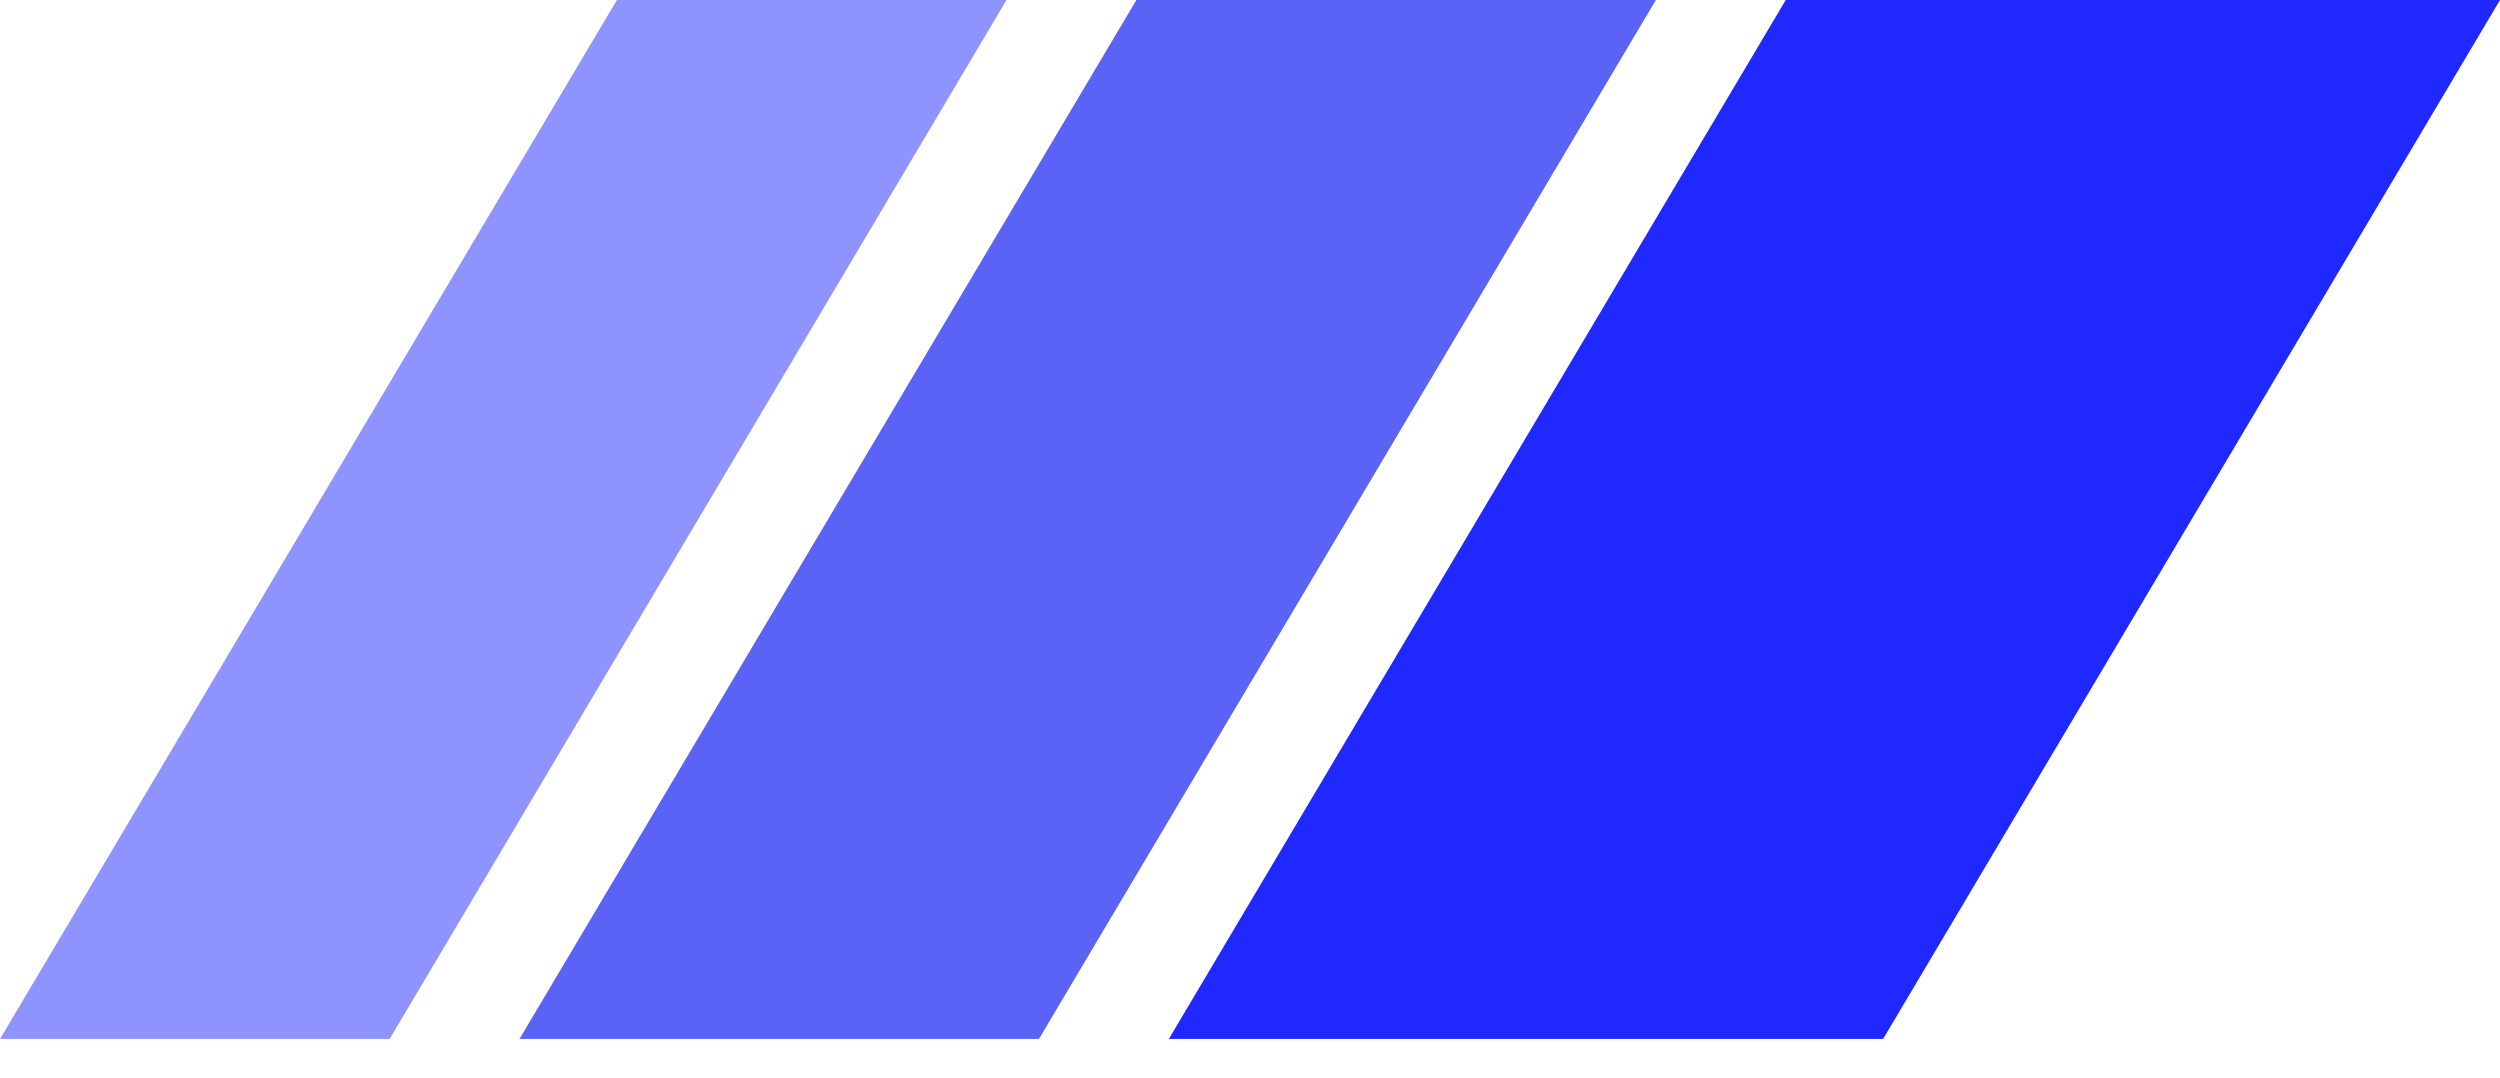
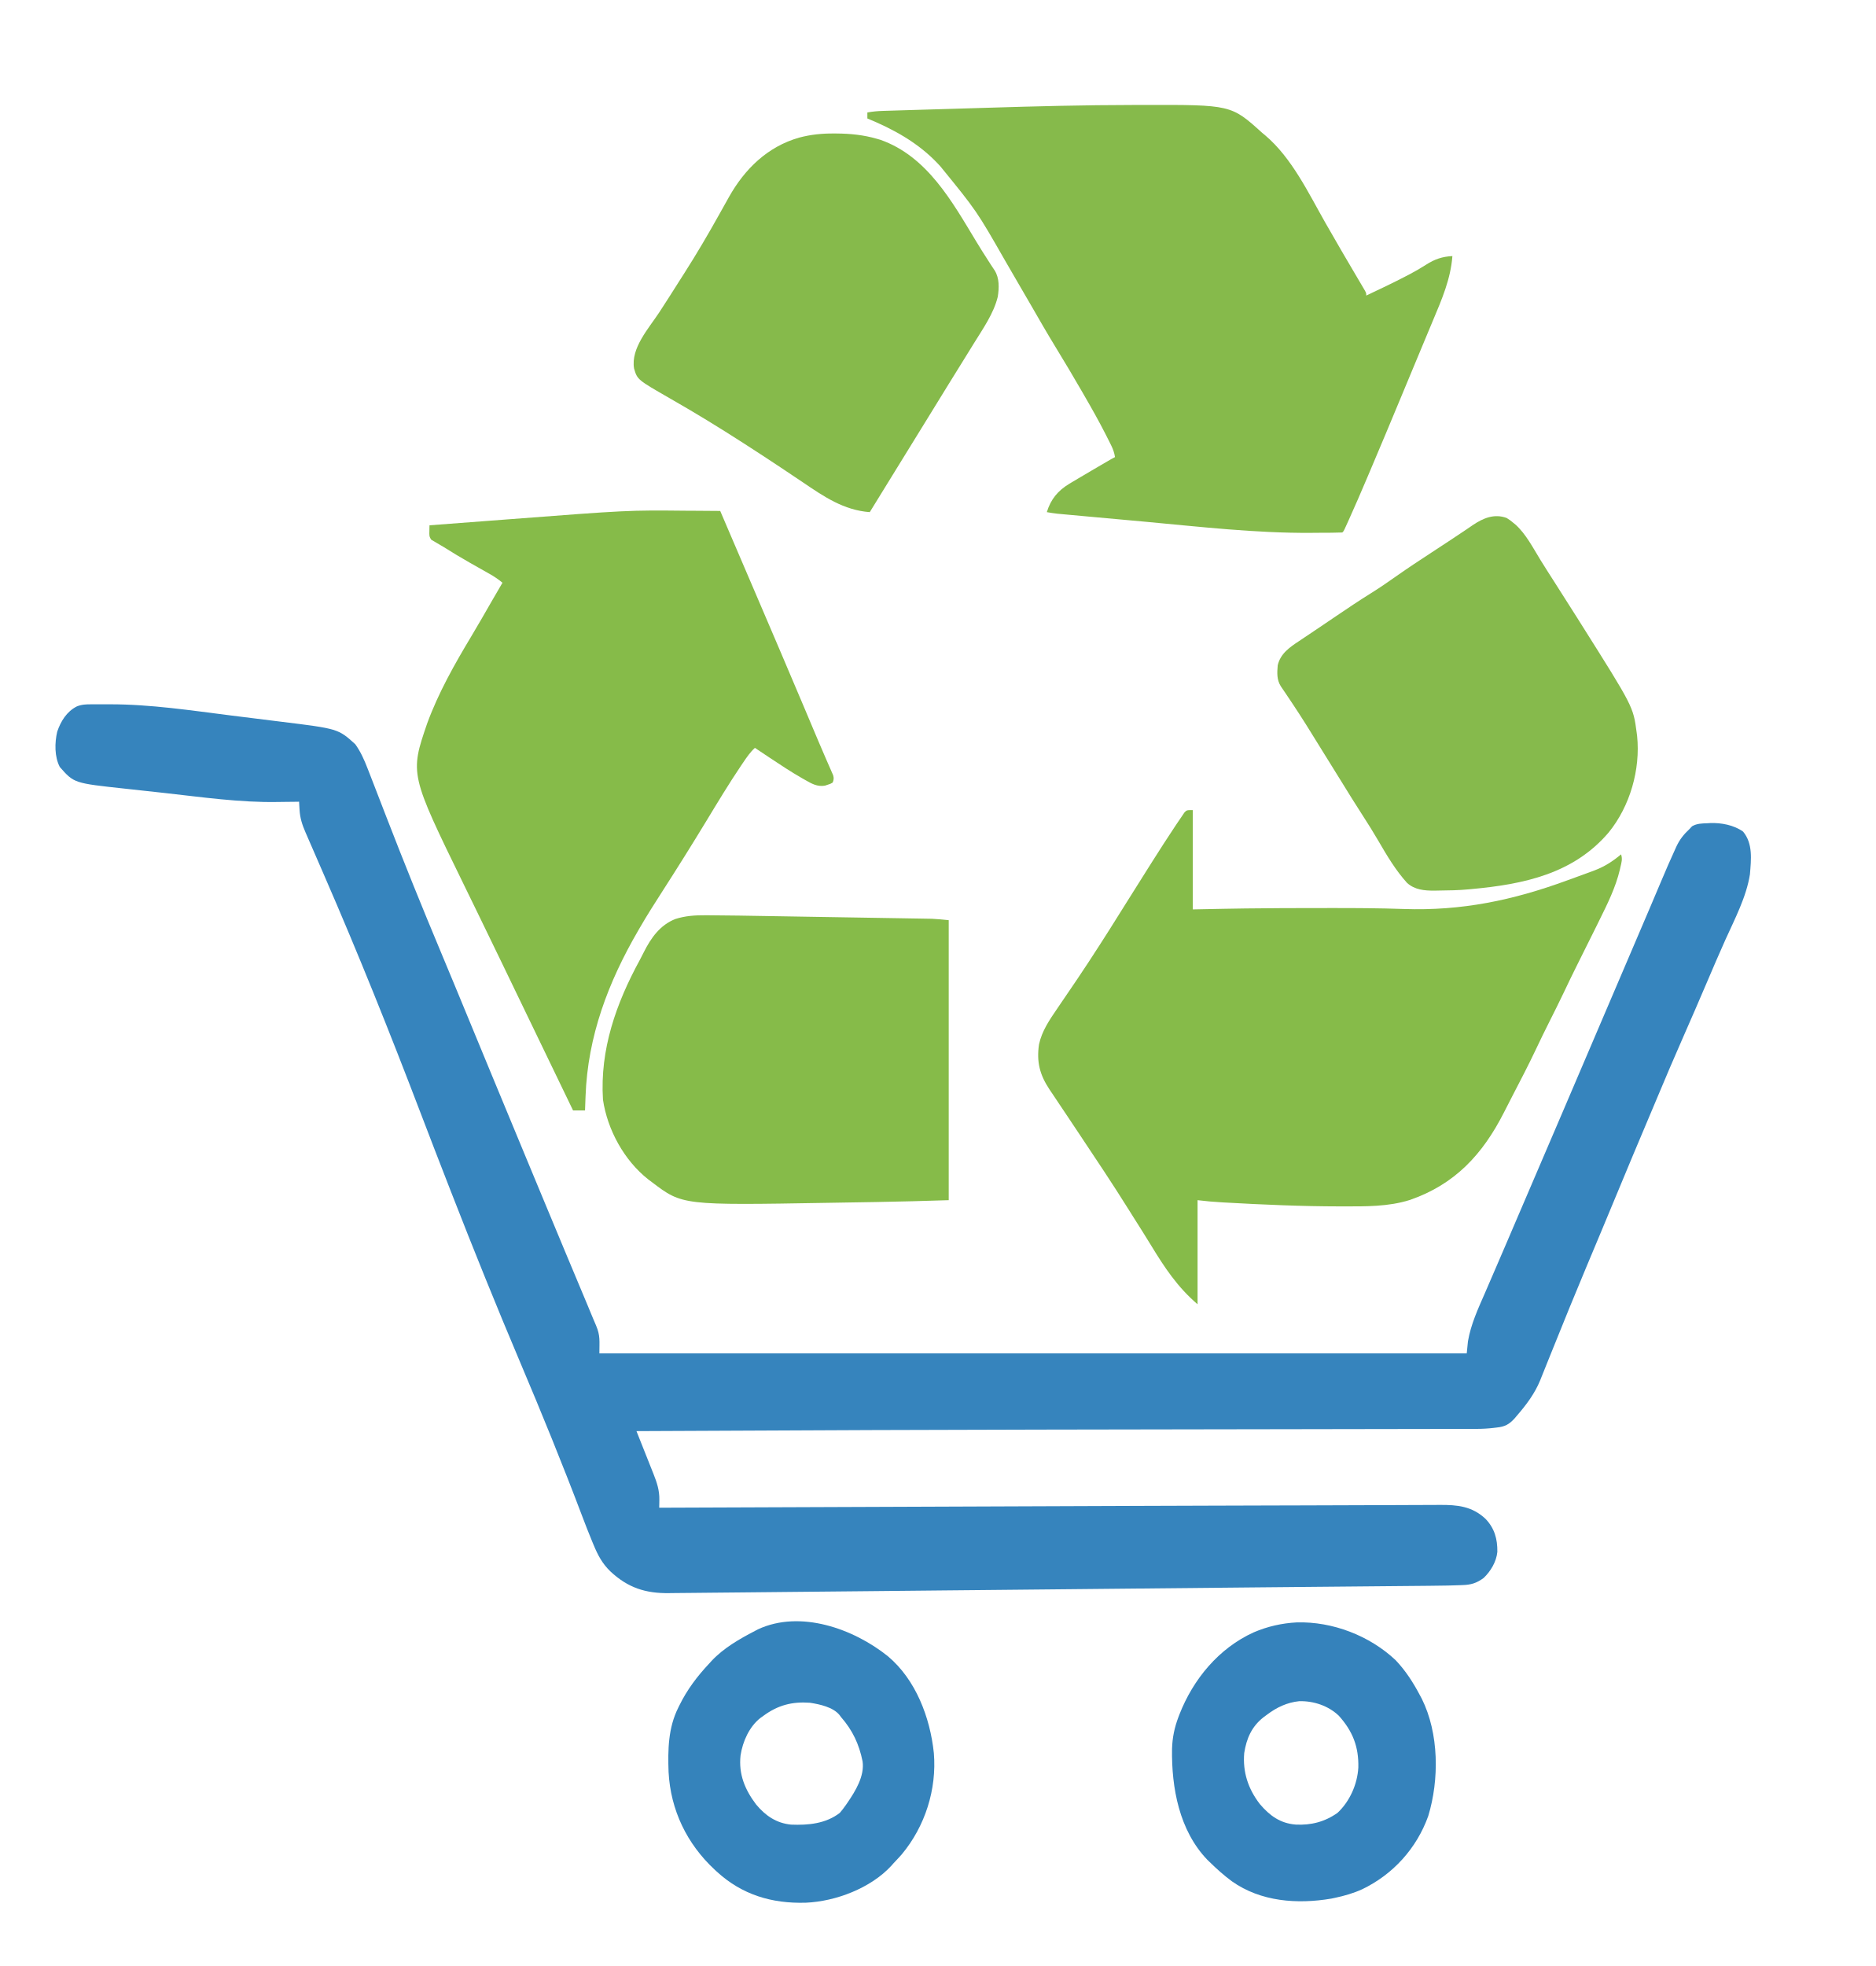
- <svg xmlns="http://www.w3.org/2000/svg" width="58" height="25" viewBox="0 0 58 25" fill="none">
-   <path d="M41.429 0H58L43.688 24.104H27.117L41.429 0Z" fill="#1E28FF" />
-   <path d="M26.364 0H38.416L24.104 24.104H12.052L26.364 0Z" fill="#5B62F6" />
-   <path d="M14.312 0H23.351L9.039 24.104H0L14.312 0Z" fill="#8E93FF" />
+ <svg xmlns="http://www.w3.org/2000/svg" version="1.1" width="1568" height="1643">
+   <path d="M0 0 C0.817 -0.003 1.634 -0.006 2.476 -0.009 C4.218 -0.011 5.959 -0.005 7.701 0.007 C10.224 0.023 12.746 0.008 15.27 -0.012 C49.322 -0.071 83.373 5.141 117.081 9.386 C123.421 10.185 129.762 10.969 136.104 11.749 C141.067 12.362 146.028 12.982 150.989 13.605 C153.326 13.898 155.664 14.187 158.003 14.474 C206.267 20.414 206.267 20.414 220.578 33.398 C225.013 39.622 228.037 46.361 230.766 53.461 C231.378 55.02 231.378 55.02 232.002 56.61 C233.539 60.535 235.06 64.466 236.578 68.398 C237.241 70.113 237.905 71.828 238.568 73.542 C238.921 74.454 239.274 75.367 239.637 76.307 C240.186 77.725 240.186 77.725 240.746 79.172 C241.309 80.626 241.309 80.626 241.883 82.11 C243.073 85.185 244.263 88.261 245.453 91.336 C245.858 92.384 246.264 93.431 246.682 94.511 C261.262 132.179 276.389 169.607 292.002 206.858 C296.072 216.57 300.11 226.295 304.141 236.023 C304.484 236.851 304.827 237.679 305.18 238.531 C315.187 262.675 325.159 286.834 335.124 310.995 C344.451 333.607 353.817 356.203 363.234 378.778 C368.224 390.742 373.2 402.712 378.159 414.69 C384.309 429.543 390.491 444.383 396.703 459.211 C397.455 461.006 398.206 462.8 398.958 464.595 C401.892 471.601 404.827 478.606 407.764 485.611 C409.504 489.762 411.242 493.914 412.978 498.067 C413.617 499.594 414.256 501.12 414.897 502.646 C416.324 506.047 417.743 509.45 419.132 512.867 C420.016 515.026 420.925 517.175 421.876 519.305 C425.43 527.762 424.578 532.05 424.578 542.398 C663.828 542.398 903.078 542.398 1149.578 542.398 C1149.908 539.098 1150.238 535.798 1150.578 532.398 C1153.003 518.079 1159.058 505.122 1164.828 491.898 C1165.857 489.515 1166.885 487.13 1167.912 484.746 C1170.054 479.777 1172.201 474.811 1174.354 469.847 C1177.453 462.698 1180.526 455.538 1183.59 448.375 C1184.079 447.232 1184.568 446.09 1185.071 444.912 C1186.058 442.606 1187.044 440.299 1188.031 437.993 C1190.531 432.15 1193.037 426.309 1195.543 420.469 C1199.558 411.11 1203.571 401.751 1207.582 392.391 C1208.077 391.236 1208.572 390.081 1209.081 388.892 C1210.58 385.394 1212.079 381.896 1213.578 378.398 C1219.085 365.547 1224.592 352.696 1230.104 339.847 C1240.937 314.593 1251.747 289.329 1262.506 264.043 C1270.33 245.655 1278.19 227.281 1286.072 208.917 C1291.445 196.398 1296.808 183.875 1302.129 171.333 C1302.918 169.475 1303.707 167.616 1304.496 165.758 C1306.974 159.922 1309.449 154.084 1311.918 148.244 C1315.829 139.013 1319.763 129.795 1323.973 120.695 C1324.279 120.023 1324.585 119.351 1324.901 118.658 C1327.569 112.99 1331.017 108.641 1335.578 104.398 C1336.754 103.161 1336.754 103.161 1337.953 101.898 C1342.008 99.581 1345.977 99.56 1350.578 99.398 C1351.386 99.347 1352.195 99.295 1353.027 99.242 C1362.289 98.884 1372.913 100.9 1380.578 106.398 C1388.93 116.509 1387.26 129.763 1386.289 142.059 C1383.329 160.944 1373.558 179.501 1365.751 196.805 C1360.495 208.478 1355.479 220.25 1350.453 232.023 C1343.809 247.583 1337.098 263.108 1330.266 278.586 C1322.893 295.298 1315.748 312.096 1308.701 328.947 C1306.133 335.084 1303.547 341.213 1300.953 347.34 C1292.538 367.222 1284.178 387.124 1275.927 407.074 C1271.179 418.552 1266.401 430.016 1261.601 441.472 C1260.454 444.209 1259.307 446.947 1258.161 449.684 C1252.22 463.872 1252.22 463.872 1249.667 469.95 C1240.106 492.709 1230.813 515.571 1221.599 538.472 C1219.967 542.526 1218.331 546.577 1216.694 550.629 C1215.643 553.238 1214.598 555.851 1213.554 558.464 C1212.947 559.971 1212.339 561.478 1211.73 562.984 C1211.472 563.638 1211.214 564.291 1210.948 564.964 C1206.516 575.87 1199.251 585.564 1191.578 594.398 C1190.931 595.164 1190.284 595.93 1189.617 596.719 C1184.992 601.819 1181.385 603.725 1174.578 604.398 C1173.941 604.477 1173.304 604.556 1172.647 604.637 C1167.533 605.257 1162.526 605.544 1157.377 605.534 C1156.6 605.537 1155.822 605.539 1155.021 605.542 C1152.427 605.549 1149.833 605.55 1147.24 605.55 C1145.353 605.554 1143.467 605.558 1141.58 605.563 C1136.398 605.574 1131.217 605.58 1126.035 605.584 C1120.432 605.59 1114.828 605.602 1109.225 605.613 C1099.469 605.631 1089.713 605.646 1079.958 605.659 C1065.616 605.677 1051.275 605.702 1036.933 605.728 C1030.182 605.74 1023.43 605.752 1016.679 605.764 C1016.002 605.766 1015.326 605.767 1014.628 605.768 C998.481 605.796 982.334 605.821 966.187 605.846 C965.481 605.847 964.775 605.848 964.048 605.849 C958.344 605.858 952.64 605.867 946.936 605.876 C900.42 605.947 853.905 606.023 807.389 606.106 C802.651 606.115 797.914 606.123 793.176 606.131 C706.604 606.283 620.033 606.577 455.578 607.398 C455.787 607.922 455.995 608.445 456.21 608.984 C458.388 614.449 460.561 619.917 462.731 625.385 C463.541 627.424 464.352 629.462 465.164 631.499 C466.334 634.434 467.499 637.371 468.664 640.309 C469.026 641.213 469.387 642.117 469.76 643.049 C472.667 650.402 474.856 656.817 474.703 664.836 C474.685 666.072 474.667 667.308 474.648 668.582 C474.614 669.976 474.614 669.976 474.578 671.398 C476.075 671.392 476.075 671.392 477.603 671.386 C559.094 671.04 640.586 670.706 873.259 669.894 C885.147 669.856 897.036 669.817 908.924 669.777 C916.34 669.752 923.756 669.728 931.171 669.703 C931.977 669.701 932.782 669.698 933.612 669.695 C951.667 669.636 969.722 669.579 987.777 669.533 C988.523 669.531 989.269 669.529 990.038 669.527 C997.411 669.508 1004.785 669.49 1012.158 669.472 C1028.024 669.434 1043.89 669.384 1059.756 669.315 C1069.655 669.272 1079.555 669.238 1089.454 669.214 C1095.047 669.199 1100.64 669.18 1106.232 669.147 C1111.293 669.117 1116.353 669.101 1121.413 669.097 C1123.226 669.092 1125.039 669.083 1126.852 669.068 C1141.743 668.948 1154.102 670.166 1165.328 680.773 C1172.836 688.657 1175.284 697.543 1175.156 708.293 C1174.38 716.493 1169.56 724.578 1163.68 730.141 C1157.649 734.531 1153.07 735.871 1145.779 736.07 C1144.943 736.103 1144.106 736.136 1143.245 736.169 C1140.689 736.264 1138.134 736.336 1135.578 736.398 C1134.845 736.417 1134.112 736.436 1133.356 736.455 C1128.36 736.572 1123.364 736.62 1118.366 736.658 C1116.722 736.674 1115.079 736.69 1113.435 736.706 C1108.967 736.75 1104.498 736.788 1100.03 736.826 C1095.167 736.868 1090.304 736.914 1085.441 736.961 C1076.966 737.041 1068.49 737.118 1060.014 737.193 C1046.32 737.314 1032.625 737.441 1018.93 737.569 C1014.167 737.613 1009.404 737.657 1004.641 737.701 C1003.447 737.713 1002.253 737.724 1001.023 737.735 C992.396 737.815 983.769 737.895 975.143 737.974 C939.956 738.297 904.769 738.642 869.583 738.999 C825.24 739.449 780.898 739.883 736.555 740.299 C730.195 740.358 723.834 740.418 717.474 740.478 C716.212 740.49 714.95 740.502 713.65 740.514 C692.697 740.712 671.743 740.925 650.789 741.143 C628.828 741.37 606.866 741.583 584.905 741.78 C571.563 741.9 558.221 742.033 544.88 742.181 C535.87 742.28 526.86 742.364 517.85 742.436 C512.681 742.478 507.511 742.526 502.341 742.593 C497.61 742.653 492.879 742.695 488.147 742.721 C486.446 742.734 484.745 742.754 483.045 742.782 C463.249 743.094 448.406 738.34 433.715 724.57 C426.973 718.008 423.394 711.227 419.812 702.645 C419.46 701.802 419.107 700.96 418.744 700.092 C415.664 692.692 412.772 685.229 409.938 677.731 C393.731 634.932 376.432 592.534 358.578 550.398 C338.516 503.016 319.257 455.343 300.578 407.398 C300.157 406.317 299.735 405.236 299.301 404.121 C291.126 383.142 283 362.145 274.97 341.11 C249.476 274.327 222.889 207.998 194.345 142.457 C191.217 135.273 188.093 128.088 184.976 120.899 C183.913 118.45 182.847 116.002 181.781 113.554 C181.126 112.044 180.471 110.534 179.816 109.023 C179.518 108.34 179.22 107.657 178.912 106.954 C176.126 100.51 174.352 95.065 173.953 88.023 C173.841 86.156 173.841 86.156 173.727 84.25 C173.653 82.838 173.653 82.838 173.578 81.398 C172.676 81.414 171.774 81.43 170.845 81.446 C167.288 81.499 163.732 81.536 160.175 81.563 C158.675 81.578 157.175 81.598 155.675 81.625 C124.052 82.178 92.18 77.533 60.807 74.064 C55.719 73.502 50.629 72.95 45.54 72.401 C41.542 71.968 37.545 71.529 33.548 71.088 C31.671 70.882 29.794 70.678 27.917 70.476 C-14.544 65.897 -14.544 65.897 -26.422 52.398 C-30.954 43.817 -30.748 32.13 -28.613 22.902 C-25.642 14.174 -20.699 6.1 -12.293 1.797 C-8.172 0.099 -4.414 -0.036 0 0 Z " fill="#3684BD" transform="translate(76.42188,588.6016)" />
+   <path d="M0 0 C0 27.39 0 54.78 0 83 C8.353 82.835 16.706 82.67 25.312 82.5 C30.971 82.402 36.63 82.305 42.289 82.227 C43.405 82.211 43.405 82.211 44.543 82.195 C65.102 81.918 85.661 81.884 106.22 81.877 C109.146 81.875 112.072 81.871 114.997 81.867 C135.439 81.842 155.861 81.933 176.292 82.651 C224.733 84.314 267.348 75.444 312.7 58.84 C314.96 58.015 317.223 57.197 319.487 56.382 C323.028 55.105 326.559 53.805 330.084 52.486 C331.986 51.778 333.895 51.088 335.803 50.398 C344.418 47.114 350.945 42.838 358 37 C359.305 40.914 358.375 43.802 357.438 47.688 C357.22 48.682 357.22 48.682 356.998 49.697 C353.49 64.562 346.681 78.272 339.938 91.875 C339.089 93.601 338.24 95.328 337.393 97.055 C332.124 107.77 326.795 118.456 321.429 129.123 C317.594 136.761 313.895 144.457 310.232 152.18 C306.298 160.445 302.206 168.629 298.091 176.806 C294.194 184.557 290.387 192.34 286.688 200.188 C280.516 213.232 273.855 226.021 267.199 238.823 C264.811 243.421 262.453 248.034 260.113 252.656 C242.36 287.651 219.046 312.921 181.25 325.875 C163.415 331.481 144.459 331.206 125.938 331.188 C124.509 331.188 124.509 331.188 123.051 331.188 C90.891 331.159 58.73 329.752 26.625 327.938 C25.914 327.897 25.202 327.857 24.469 327.816 C17.587 327.422 10.851 326.856 4 326 C4 354.71 4 383.42 4 413 C-12.885 398.527 -23.576 382.299 -35.039 363.484 C-39.803 355.666 -44.695 347.932 -49.604 340.205 C-50.966 338.053 -52.319 335.895 -53.668 333.734 C-66.931 312.529 -80.828 291.723 -94.715 270.924 C-96.242 268.637 -97.768 266.348 -99.293 264.059 C-99.789 263.315 -100.284 262.571 -100.795 261.805 C-101.78 260.326 -102.765 258.848 -103.75 257.37 C-106.464 253.298 -109.187 249.232 -111.92 245.173 C-113.506 242.812 -115.082 240.445 -116.657 238.076 C-117.705 236.505 -118.765 234.942 -119.825 233.379 C-127.926 221.145 -130.667 210.422 -128.527 195.762 C-126.13 184.693 -119.846 175.445 -113.527 166.223 C-112.923 165.331 -112.319 164.44 -111.696 163.521 C-109.781 160.699 -107.86 157.88 -105.938 155.062 C-103.423 151.368 -100.912 147.671 -98.402 143.973 C-97.784 143.062 -97.166 142.151 -96.53 141.213 C-90.222 131.893 -84.087 122.465 -78 113 C-76.968 111.396 -76.968 111.396 -75.915 109.76 C-74.312 107.26 -72.716 104.757 -71.125 102.25 C-70.556 101.355 -69.987 100.46 -69.401 99.538 C-64.385 91.634 -59.423 83.697 -54.468 75.755 C-49.188 67.294 -43.877 58.852 -38.538 50.428 C-36.901 47.844 -35.269 45.258 -33.637 42.672 C-27.645 33.197 -21.581 23.774 -15.375 14.438 C-14.795 13.563 -14.215 12.689 -13.618 11.788 C-12.097 9.512 -10.554 7.253 -9 5 C-8.312 3.98 -7.623 2.961 -6.914 1.91 C-5 0 -5 0 0 0 Z " fill="#86BB49" transform="translate(997,677)" />
+   <path d="M0 0 C2.61 -0.003 5.219 -0.01 7.829 -0.017 C81.392 -0.183 81.392 -0.183 107.356 23.274 C108.598 24.303 108.598 24.303 109.864 25.352 C132.192 44.25 146.077 73.668 160.288 98.637 C164.644 106.291 169.038 113.921 173.481 121.524 C174.32 122.961 174.32 122.961 175.177 124.428 C178.22 129.636 181.276 134.836 184.341 140.032 C184.991 141.139 185.642 142.246 186.313 143.386 C187.569 145.522 188.828 147.656 190.091 149.787 C190.65 150.739 191.21 151.691 191.786 152.673 C192.283 153.515 192.781 154.357 193.293 155.225 C194.356 157.274 194.356 157.274 194.356 159.274 C205.778 153.909 217.165 148.484 228.356 142.649 C229.656 141.972 229.656 141.972 230.982 141.281 C235.615 138.832 240.08 136.232 244.491 133.405 C251.567 128.877 257.87 126.718 266.356 126.274 C264.975 145.226 257.518 162.567 250.199 179.9 C248.08 184.921 245.99 189.953 243.899 194.985 C240.494 203.179 237.08 211.371 233.661 219.559 C230.241 227.751 226.829 235.946 223.427 244.145 C214.939 264.589 206.388 285.005 197.728 305.377 C196.75 307.679 195.772 309.981 194.796 312.284 C189.891 323.84 184.921 335.362 179.739 346.798 C179.312 347.741 178.886 348.684 178.446 349.656 C178.054 350.514 177.663 351.372 177.259 352.256 C176.915 353.011 176.57 353.766 176.215 354.544 C175.356 356.274 175.356 356.274 174.356 357.274 C171.39 357.402 168.449 357.463 165.481 357.477 C164.534 357.483 163.586 357.489 162.609 357.494 C160.561 357.504 158.513 357.511 156.465 357.514 C153.535 357.524 150.606 357.554 147.677 357.587 C101.736 357.857 55.73 352.528 10.031 348.325 C2.567 347.639 -4.899 346.962 -12.364 346.286 C-19.57 345.633 -26.777 344.977 -33.983 344.319 C-36.268 344.111 -38.553 343.903 -40.839 343.696 C-44.406 343.371 -47.973 343.044 -51.54 342.716 C-53.461 342.539 -55.382 342.365 -57.303 342.19 C-59.027 342.031 -59.027 342.031 -60.785 341.868 C-61.778 341.777 -62.771 341.686 -63.793 341.592 C-66.767 341.26 -69.697 340.792 -72.644 340.274 C-69.388 329.574 -63.37 322.273 -53.777 316.528 C-53.218 316.191 -52.659 315.855 -52.084 315.508 C-50.275 314.422 -48.46 313.347 -46.644 312.274 C-46.029 311.91 -45.415 311.545 -44.782 311.169 C-40.99 308.92 -37.189 306.687 -33.383 304.462 C-31.419 303.315 -29.456 302.165 -27.493 301.014 C-17.947 295.426 -17.947 295.426 -15.644 294.274 C-16.243 290.612 -17.257 287.662 -18.909 284.344 C-19.38 283.396 -19.851 282.448 -20.337 281.471 C-20.85 280.458 -21.364 279.444 -21.894 278.399 C-22.429 277.336 -22.965 276.273 -23.517 275.178 C-29.205 264.005 -35.36 253.121 -41.644 242.274 C-42.193 241.321 -42.741 240.368 -43.307 239.386 C-50.424 227.027 -57.734 214.795 -65.165 202.623 C-72.26 190.995 -79.078 179.217 -85.848 167.397 C-88.755 162.341 -91.699 157.308 -94.644 152.274 C-98.907 144.984 -103.143 137.679 -107.352 130.357 C-131.284 88.523 -131.284 88.523 -161.644 51.274 C-162.492 50.363 -163.34 49.451 -164.214 48.512 C-180.612 31.356 -200.885 20.227 -222.644 11.274 C-222.644 9.624 -222.644 7.974 -222.644 6.274 C-218.358 5.475 -214.224 5.098 -209.868 4.964 C-208.882 4.932 -208.882 4.932 -207.875 4.9 C-205.68 4.83 -203.486 4.766 -201.291 4.702 C-199.709 4.652 -198.127 4.603 -196.545 4.553 C-192.23 4.419 -187.915 4.29 -183.6 4.163 C-180.863 4.082 -178.125 4 -175.388 3.918 C-166.709 3.658 -158.03 3.401 -149.352 3.149 C-140.514 2.893 -131.678 2.63 -122.841 2.355 C-81.896 1.085 -40.967 0.039 0 0 Z " fill="#86BA4B" transform="translate(947.6437,87.7259)" />
+   <path d="M0 0 C2.819 0.017 5.638 0.029 8.457 0.041 C15.097 0.072 21.736 0.122 28.375 0.188 C29.39 2.557 30.406 4.926 31.421 7.296 C32.347 9.455 33.272 11.614 34.198 13.774 C36.57 19.31 38.943 24.847 41.316 30.383 C42.712 33.641 44.108 36.899 45.504 40.156 C45.788 40.818 46.071 41.48 46.363 42.162 C50.479 51.765 54.596 61.367 58.715 70.969 C71.964 101.86 85.172 132.768 98.254 163.73 C98.667 164.709 99.081 165.688 99.507 166.696 C101.563 171.565 103.618 176.435 105.668 181.307 C109.094 189.444 112.528 197.575 116.055 205.668 C116.589 206.901 117.123 208.134 117.657 209.368 C118.601 211.543 119.555 213.715 120.519 215.882 C121.121 217.273 121.121 217.273 121.734 218.691 C122.252 219.864 122.252 219.864 122.78 221.061 C123.473 223.537 123.328 224.817 122.375 227.188 C120.52 228.27 120.52 228.27 118.188 229 C117.052 229.381 117.052 229.381 115.895 229.77 C109.431 230.842 104.667 228.038 99.25 224.938 C98.474 224.5 97.699 224.063 96.9 223.612 C87.466 218.211 78.417 212.213 69.375 206.188 C68.065 205.319 66.755 204.45 65.445 203.582 C62.75 201.791 60.06 199.994 57.375 198.188 C53.395 201.797 50.557 206.018 47.562 210.438 C46.998 211.267 46.434 212.096 45.853 212.95 C35.557 228.216 26.06 244.007 16.509 259.744 C4.693 279.21 -7.396 298.501 -19.706 317.657 C-26.18 327.74 -32.631 337.811 -38.625 348.188 C-39.386 349.492 -39.386 349.492 -40.162 350.823 C-65.246 393.999 -82.394 439.186 -84.188 489.375 C-84.252 491.089 -84.252 491.089 -84.318 492.838 C-84.423 495.621 -84.525 498.404 -84.625 501.188 C-87.925 501.188 -91.225 501.188 -94.625 501.188 C-109.208 470.979 -123.792 440.771 -138.375 410.562 C-138.664 409.964 -138.953 409.366 -139.25 408.75 C-139.833 407.542 -140.416 406.334 -140.999 405.126 C-142.461 402.098 -143.924 399.069 -145.386 396.041 C-148.243 390.124 -151.098 384.208 -153.949 378.289 C-160.234 365.25 -166.548 352.226 -172.892 339.216 C-175.334 334.207 -177.774 329.197 -180.214 324.188 C-182.006 320.509 -183.799 316.83 -185.596 313.153 C-231.063 220.088 -231.063 220.088 -216.531 177.656 C-207.154 152.11 -193.669 128.254 -179.699 105 C-173.778 95.14 -168.081 85.152 -162.351 75.18 C-159.462 70.171 -156.544 65.179 -153.625 60.188 C-157.114 57.265 -160.639 54.91 -164.605 52.684 C-165.171 52.364 -165.737 52.044 -166.321 51.714 C-167.527 51.033 -168.734 50.354 -169.942 49.676 C-173.104 47.899 -176.257 46.106 -179.41 44.312 C-180.034 43.958 -180.657 43.603 -181.3 43.238 C-188.58 39.087 -195.757 34.783 -202.836 30.297 C-204.51 29.259 -206.223 28.283 -207.938 27.312 C-208.866 26.756 -209.794 26.199 -210.75 25.625 C-211.516 25.191 -212.281 24.756 -213.07 24.309 C-215.023 21.645 -214.787 20.313 -214.722 17.055 C-214.708 16.146 -214.694 15.237 -214.68 14.3 C-214.662 13.603 -214.644 12.906 -214.625 12.188 C-199.851 11.057 -185.076 9.935 -170.301 8.823 C-163.433 8.305 -156.565 7.785 -149.697 7.259 C-48.549 -0.483 -48.549 -0.483 0 0 Z " fill="#86BB49" transform="translate(573.625,426.8125)" />
+   <path d="M0 0 C1.072 0.004 2.144 0.007 3.248 0.011 C19.831 0.093 36.411 0.397 52.991 0.674 C55.915 0.723 58.839 0.771 61.764 0.819 C71.994 0.987 82.224 1.156 92.454 1.328 C101.951 1.488 111.449 1.642 120.946 1.795 C129.151 1.927 137.355 2.062 145.559 2.2 C150.439 2.282 155.318 2.363 160.197 2.44 C164.772 2.513 169.346 2.589 173.921 2.669 C175.592 2.697 177.263 2.724 178.935 2.75 C181.227 2.785 183.519 2.826 185.811 2.867 C187.089 2.888 188.367 2.91 189.684 2.931 C194.348 3.132 198.995 3.637 203.64 4.101 C203.64 81.321 203.64 158.541 203.64 238.101 C183.503 238.731 163.384 239.31 143.242 239.636 C140.656 239.68 138.071 239.723 135.485 239.767 C130.122 239.856 124.76 239.945 119.397 240.031 C113.98 240.119 108.562 240.209 103.144 240.302 C-18.94 242.388 -18.94 242.388 -44.36 223.101 C-45.912 221.939 -45.912 221.939 -47.496 220.754 C-67.649 204.885 -81.625 179.324 -85.36 154.101 C-88.009 112.265 -74.415 73.724 -54.617 37.442 C-53.439 35.25 -52.312 33.04 -51.203 30.812 C-45.264 18.96 -37.61 8.101 -24.817 3.109 C-16.53 0.477 -8.633 -0.053 0 0 Z " fill="#86BB49" transform="translate(589.3596,764.8987)" />
+   <path d="M0 0 C2.068 1.222 3.816 2.547 5.629 4.121 C6.186 4.571 6.743 5.021 7.316 5.484 C16.248 13.486 22.186 25.325 28.461 35.442 C32.415 41.811 36.456 48.123 40.504 54.434 C46.725 64.139 52.922 73.858 59.056 83.619 C60.166 85.384 61.277 87.149 62.39 88.912 C105.805 157.747 105.805 157.747 108.629 179.121 C108.762 180.119 108.894 181.117 109.031 182.145 C111.894 210.253 103.136 240.789 85.303 262.754 C55.844 297.439 14.071 306.158 -29.371 310.121 C-30.111 310.193 -30.851 310.265 -31.614 310.339 C-40.117 311.156 -48.647 311.27 -57.184 311.371 C-58.234 311.393 -59.285 311.414 -60.368 311.436 C-68.754 311.471 -76.777 310.785 -83.246 304.996 C-92.79 294.439 -100.131 282.086 -107.24 269.831 C-111.376 262.723 -115.722 255.778 -120.184 248.871 C-126.392 239.252 -132.454 229.555 -138.434 219.793 C-143.557 211.433 -148.735 203.108 -153.944 194.802 C-156.84 190.182 -159.725 185.556 -162.566 180.902 C-169.613 169.378 -176.97 158.1 -184.544 146.917 C-185.113 146.073 -185.113 146.073 -185.694 145.212 C-186.73 143.675 -187.771 142.141 -188.812 140.607 C-192.249 135.128 -191.903 129.392 -191.371 123.121 C-189.118 113.347 -181.361 108.008 -173.375 102.766 C-167.712 99.02 -162.082 95.227 -156.461 91.418 C-154.627 90.177 -152.793 88.936 -150.959 87.695 C-148.144 85.791 -145.329 83.885 -142.517 81.977 C-133.014 75.532 -123.498 69.144 -113.75 63.074 C-106.344 58.459 -99.188 53.557 -92.067 48.516 C-82.282 41.606 -72.265 35.058 -62.246 28.496 C-59.437 26.653 -56.629 24.808 -53.821 22.964 C-51.989 21.76 -50.156 20.558 -48.322 19.357 C-43.943 16.485 -39.579 13.595 -35.243 10.657 C-34.432 10.109 -33.621 9.561 -32.785 8.997 C-31.278 7.976 -29.773 6.951 -28.273 5.92 C-19.719 0.136 -10.371 -3.844 0 0 Z " fill="#86BA4C" transform="translate(1259.371,432.8789)" />
+   <path d="M0 0 C1.005 0.004 1.005 0.004 2.031 0.007 C13.658 0.071 24.691 1.195 35.875 4.438 C36.834 4.715 37.793 4.992 38.781 5.277 C77.933 19.07 98.719 56.941 118.853 90.208 C122.154 95.653 125.521 101.042 129 106.375 C129.692 107.459 130.384 108.543 131.098 109.66 C132.141 111.29 133.203 112.908 134.309 114.496 C138.323 120.956 138.024 129.146 136.875 136.438 C133.447 150.539 124.394 163.264 116.875 175.438 C116.33 176.325 115.785 177.213 115.224 178.127 C111.998 183.381 108.749 188.619 105.487 193.851 C102.837 198.104 100.2 202.364 97.562 206.625 C97.032 207.482 96.501 208.339 95.954 209.222 C88.905 220.613 81.892 232.026 74.875 243.438 C66.878 256.442 58.879 269.444 50.836 282.42 C43.822 293.742 36.851 305.091 29.875 316.438 C8.016 314.806 -8.564 303.37 -26.225 291.399 C-31.197 288.036 -36.192 284.705 -41.188 281.375 C-42.197 280.702 -43.207 280.028 -44.247 279.335 C-53.823 272.957 -63.451 266.666 -73.125 260.438 C-73.966 259.894 -74.808 259.351 -75.675 258.792 C-95.82 245.809 -116.251 233.322 -137.062 221.438 C-164.359 205.755 -164.359 205.755 -167.125 196.438 C-170.051 179.411 -154.764 162.728 -146.102 149.523 C-140.571 141.08 -135.167 132.558 -129.769 124.029 C-128.198 121.552 -126.62 119.08 -125.039 116.609 C-114.785 100.544 -105.154 84.146 -95.875 67.5 C-93.628 63.478 -91.378 59.457 -89.125 55.438 C-88.692 54.662 -88.259 53.886 -87.813 53.087 C-74.626 29.623 -55.548 10.96 -29.125 3.438 C-19.352 0.85 -10.094 -0.079 0 0 Z " fill="#86BA4B" transform="translate(697.125,111.5625)" />
+   <path d="M0 0 C29.825 -0.825 60.907 11.095 82.648 31.66 C91.03 40.498 97.373 50.415 103.016 61.156 C103.723 62.473 103.723 62.473 104.445 63.816 C118.848 92.757 119.094 131.415 109.828 161.844 C100.149 188.836 80.369 210.732 54.453 223.094 C47.213 226.366 39.78 228.521 32.016 230.156 C30.952 230.382 29.889 230.607 28.793 230.84 C0.339 235.665 -30.192 233.408 -54.234 216.406 C-60.929 211.479 -67.063 205.98 -72.984 200.156 C-73.932 199.246 -73.932 199.246 -74.898 198.316 C-98.302 173.859 -104.817 138.23 -104.324 105.754 C-104.044 96.327 -102.32 87.949 -98.984 79.156 C-98.717 78.448 -98.449 77.741 -98.173 77.011 C-86.674 47.484 -65.218 21.555 -36.109 8.344 C-24.573 3.379 -12.522 0.656 0 0 Z M-24.984 77.156 C-26.021 77.927 -27.057 78.698 -28.125 79.492 C-37.786 87.193 -42.076 96.988 -43.984 109.156 C-45.346 125.186 -40.649 139.24 -30.883 151.875 C-22.628 161.559 -13.883 167.926 -0.984 168.969 C11.866 169.635 23.421 166.675 34.016 159.156 C44.246 149.607 50.595 135.243 51.387 121.359 C51.82 103.92 46.681 90.913 35.043 77.961 C26.232 69.602 14.012 65.565 2.004 65.848 C-8.235 66.905 -16.851 71.022 -24.984 77.156 Z " fill="#3582BB" transform="translate(1083.984,1355.844)" />
+   <path d="M0 0 C23.486 19.612 35.48 51.4 38.57 81.012 C41.118 111.401 31.226 142.311 11.746 165.707 C9.55 168.193 7.291 170.601 5 173 C4.339 173.748 3.677 174.495 2.996 175.266 C-14.206 193.937 -43.455 205.03 -68.44 206.105 C-96.836 206.95 -121.811 199.507 -143 180 C-143.511 179.531 -144.023 179.062 -144.549 178.579 C-167.818 156.994 -181.49 128.75 -183.164 96.875 C-183.812 78.248 -183.534 59.957 -175 43 C-174.572 42.125 -174.572 42.125 -174.136 41.232 C-167.616 27.953 -159.146 16.769 -149 6 C-148.389 5.325 -147.778 4.649 -147.148 3.953 C-137.064 -6.775 -123.958 -14.273 -111 -21 C-110.165 -21.443 -109.329 -21.887 -108.469 -22.344 C-72.935 -38.86 -28.515 -22.789 0 0 Z M-104 50 C-105.207 50.86 -105.207 50.86 -106.438 51.738 C-115.756 59.089 -121.215 71.4 -123 83 C-124.718 98.653 -119.402 111.577 -110 124 C-102.174 133.407 -93.065 139.65 -80.734 140.848 C-66.467 141.43 -51.702 140.086 -40 131 C-38.184 128.852 -36.58 126.804 -35 124.5 C-34.356 123.577 -34.356 123.577 -33.699 122.636 C-27.041 112.892 -19.231 100.285 -21 88 C-23.908 73.641 -29.296 62.093 -39 51 C-39.652 50.12 -39.652 50.12 -40.316 49.223 C-45.657 42.643 -56.926 40.25 -65 39 C-79.961 37.924 -91.862 41.026 -104 50 Z " fill="#3583BB" transform="translate(742,1384)" />
</svg>
